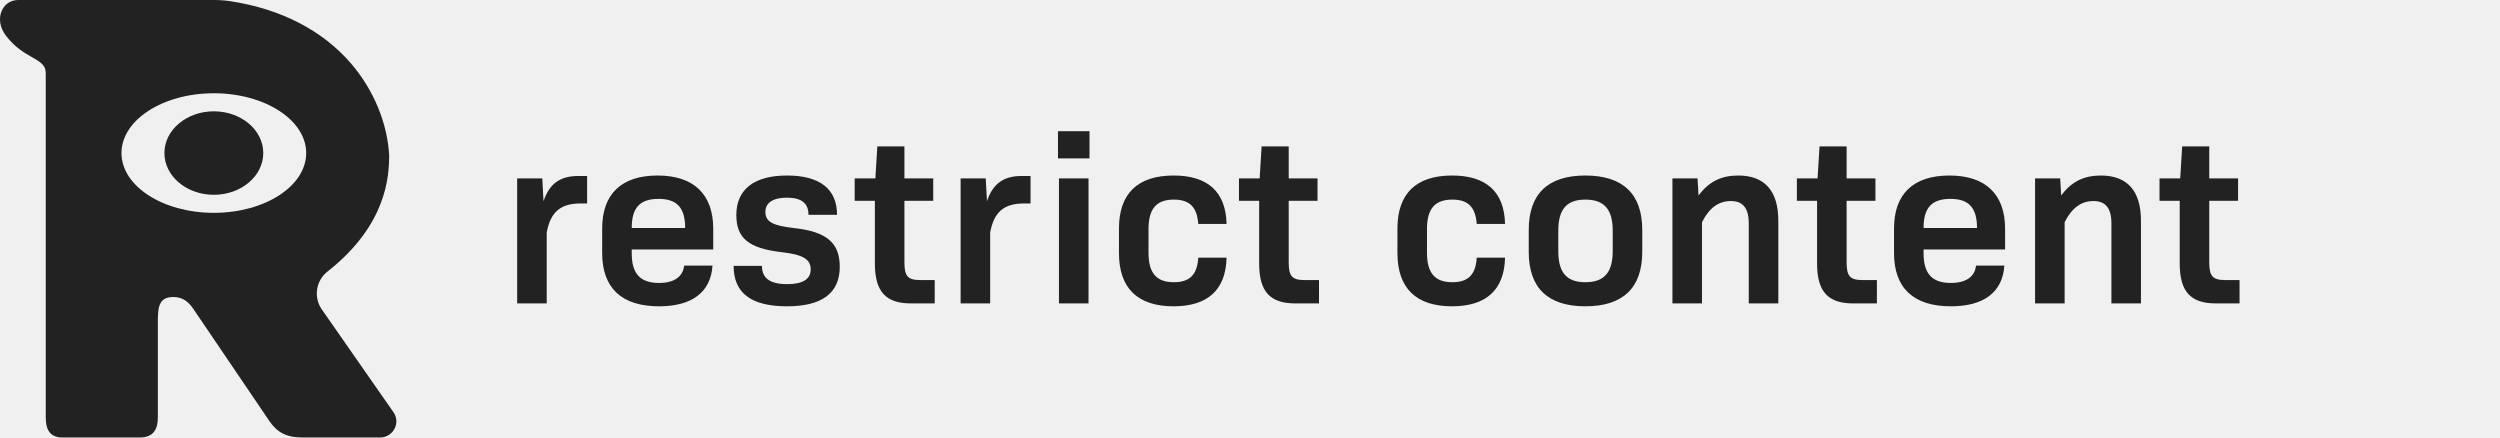
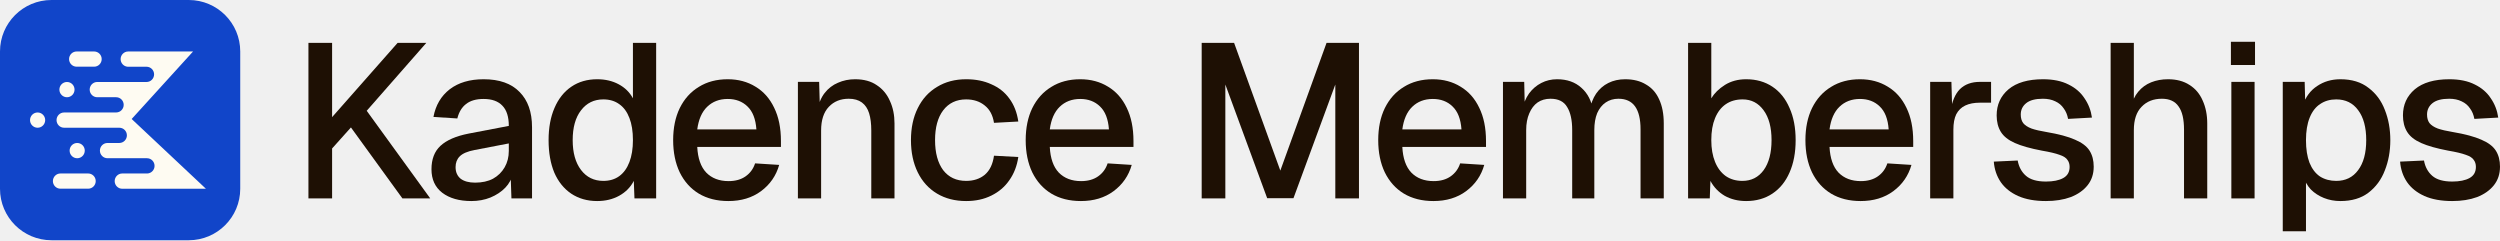
- <svg xmlns="http://www.w3.org/2000/svg" width="320" height="56" fill="none" version="1.1" id="svg6">
-   <defs id="defs10" />
-   <path fill-rule="evenodd" clip-rule="evenodd" d="M5.856 53.413c0 1.266.32 2.583 2.126 2.587l5.676-.004h4.257c1.866 0 2.29-1.244 2.29-2.583V41.447c0-1.928 0-3.43 1.967-3.43 1.182 0 1.926.565 2.593 1.547l9.704 14.314c.946 1.394 2.096 2.12 4.257 2.12h9.92c1.68 0 2.672-1.866 1.718-3.235L41.188 39.6a3.574 3.574 0 01.74-4.85c7.675-6.026 7.84-12.313 7.89-14.715v-.07c-.205-4.174-2-8.504-4.926-11.886-3.633-4.195-8.942-6.933-15.36-7.92A14.357 14.357 0 0027.327 0H2.338C.227 0-.803 2.518.743 4.544c1.165 1.526 2.33 2.19 3.292 2.738.315.18.608.346.872.527.967.662.962 1.127.951 2.003l-.002.302v43.299zM39.193 19.59c0 4.227-5.293 7.653-11.822 7.653-6.528 0-11.821-3.426-11.821-7.653 0-4.227 5.293-7.653 11.821-7.653 6.53 0 11.822 3.426 11.822 7.653z" fill="#222" id="path2" />
-   <path d="m 27.371,24.933 c 3.494,0 6.327,-2.392 6.327,-5.343 0,-2.95 -2.833,-5.342 -6.327,-5.342 -3.494,0 -6.327,2.392 -6.327,5.342 0,2.95 2.833,5.343 6.327,5.343 z m 46.612,-2.406 c -2.3,0 -3.688,1.018 -4.413,3.238 l -0.157,-2.93 h -3.215 v 16.002 h 3.782 v -9.064 c 0.473,-2.652 1.797,-3.73 4.318,-3.73 h 0.852 v -3.515 h -1.167 z m 6.877,9.403 h 10.434 v -2.65 c 0,-4.41 -2.49,-6.814 -7.124,-6.814 -4.633,0 -7.092,2.374 -7.092,6.783 v 3.144 c 0,4.47 2.49,6.814 7.281,6.814 4.192,0 6.62,-1.788 6.84,-5.21 h -3.625 c -0.157,1.387 -1.229,2.22 -3.215,2.22 -2.427,0 -3.498,-1.203 -3.498,-3.793 v -0.493 z m 3.436,-6.474 c 2.364,0 3.404,1.141 3.404,3.73 h -6.84 c 0,-2.589 1.04,-3.73 3.436,-3.73 z m 16.447,13.751 c 4.476,0 6.745,-1.696 6.745,-5.056 0,-3.053 -1.639,-4.502 -5.894,-4.964 -2.68,-0.308 -3.625,-0.802 -3.625,-2.066 0,-1.14 0.946,-1.819 2.742,-1.819 1.891,0 2.774,0.71 2.774,2.19 h 3.656 c 0,-3.3 -2.206,-5.026 -6.398,-5.026 -4.192,0 -6.493,1.757 -6.493,5.056 0,2.96 1.576,4.255 5.736,4.748 2.774,0.308 3.783,0.894 3.783,2.22 0,1.233 -1.009,1.88 -2.995,1.88 -2.238,0 -3.246,-0.77 -3.246,-2.343 h -3.625 c 0,3.453 2.206,5.18 6.84,5.18 z m 17.04,-3.361 c -1.576,0 -2.017,-0.493 -2.017,-2.25 v -7.893 h 3.688 v -2.867 h -3.688 v -4.1 h -3.467 l -0.252,4.1 h -2.648 v 2.867 h 2.585 v 8.016 c 0,3.607 1.387,5.118 4.633,5.118 h 3.026 v -2.99 h -1.86 z m 12.961,-13.319 c -2.301,0 -3.688,1.018 -4.413,3.238 l -0.157,-2.93 h -3.215 v 16.002 h 3.782 v -9.064 c 0.473,-2.652 1.797,-3.73 4.318,-3.73 h 0.851 v -3.515 h -1.166 z m 4.678,-2.25 h 4.035 v -3.484 h -4.035 z m 0.126,18.56 h 3.782 V 22.836 h -3.782 v 16 z m 14.677,0.37 c 4.349,0 6.682,-2.097 6.776,-6.228 h -3.624 c -0.126,2.19 -1.104,3.145 -3.121,3.145 -2.206,0 -3.246,-1.14 -3.246,-3.762 V 29.31 c 0,-2.62 1.04,-3.761 3.246,-3.761 2.017,0 2.963,0.956 3.121,3.114 h 3.624 c -0.094,-4.131 -2.427,-6.197 -6.776,-6.197 -4.602,0 -6.998,2.312 -6.998,6.783 v 3.144 c 0,4.502 2.396,6.814 6.998,6.814 z m 16.747,-3.361 c -1.576,0 -2.017,-0.493 -2.017,-2.25 v -7.893 h 3.687 v -2.867 h -3.687 v -4.1 h -3.468 l -0.252,4.1 h -2.647 v 2.867 h 2.584 v 8.016 c 0,3.607 1.387,5.118 4.634,5.118 h 3.026 v -2.99 h -1.86 z m 18.897,3.361 c 4.35,0 6.683,-2.097 6.777,-6.228 h -3.625 c -0.126,2.19 -1.103,3.145 -3.12,3.145 -2.206,0 -3.247,-1.14 -3.247,-3.762 V 29.31 c 0,-2.62 1.041,-3.761 3.247,-3.761 2.017,0 2.963,0.956 3.12,3.114 h 3.625 c -0.094,-4.131 -2.427,-6.197 -6.777,-6.197 -4.602,0 -6.997,2.312 -6.997,6.783 v 3.144 c 0,4.502 2.395,6.814 6.997,6.814 z m 17.059,0 c 4.791,0 7.281,-2.343 7.281,-6.968 v -2.805 c 0,-4.625 -2.49,-6.968 -7.281,-6.968 -4.791,0 -7.249,2.343 -7.249,6.968 v 2.805 c 0,4.625 2.458,6.968 7.249,6.968 z m 0,-3.083 c -2.395,0 -3.467,-1.233 -3.467,-3.977 v -2.62 c 0,-2.745 1.072,-3.978 3.467,-3.978 2.396,0 3.499,1.233 3.499,3.977 v 2.62 c 0,2.745 -1.103,3.978 -3.499,3.978 z m 19.559,-13.658 c -2.143,0 -3.751,0.77 -5.075,2.559 l -0.126,-2.19 h -3.215 v 16.002 h 3.783 v -10.39 c 0.914,-1.819 2.111,-2.713 3.688,-2.713 1.544,0 2.3,0.894 2.3,2.867 v 10.236 h 3.783 V 28.262 c 0,-3.823 -1.734,-5.796 -5.138,-5.796 z m 15.898,13.38 c -1.576,0 -2.018,-0.493 -2.018,-2.25 v -7.893 h 3.688 v -2.867 h -3.688 v -4.1 H 232.9 l -0.252,4.1 H 230 v 2.867 h 2.585 v 8.016 c 0,3.607 1.387,5.118 4.633,5.118 h 3.026 v -2.99 h -1.859 z m 7.833,-3.916 h 10.433 v -2.65 c 0,-4.41 -2.49,-6.814 -7.124,-6.814 -4.633,0 -7.092,2.374 -7.092,6.783 v 3.144 c 0,4.47 2.49,6.814 7.282,6.814 4.192,0 6.619,-1.788 6.839,-5.21 h -3.624 c -0.158,1.387 -1.23,2.22 -3.215,2.22 -2.428,0 -3.499,-1.203 -3.499,-3.793 v -0.493 z m 3.435,-6.474 c 2.364,0 3.405,1.141 3.405,3.73 h -6.84 c 0,-2.589 1.04,-3.73 3.435,-3.73 z m 19.252,-2.99 c -2.143,0 -3.751,0.77 -5.074,2.559 l -0.126,-2.19 h -3.216 v 16.002 h 3.783 v -10.39 c 0.914,-1.819 2.112,-2.713 3.688,-2.713 1.544,0 2.301,0.894 2.301,2.867 v 10.236 h 3.782 V 28.262 c 0,-3.823 -1.733,-5.796 -5.138,-5.796 z m 15.898,13.38 c -1.576,0 -2.018,-0.493 -2.018,-2.25 v -7.893 h 3.688 v -2.867 h -3.688 v -4.1 h -3.467 l -0.252,4.1 h -2.648 v 2.867 h 2.585 v 8.016 c 0,3.607 1.387,5.118 4.634,5.118 h 3.025 v -2.99 h -1.859 z" fill="#222222" id="path4" />
+ <svg xmlns="http://www.w3.org/2000/svg" width="491.702" height="47.25" viewBox="0.0 4.375 491.702 47.25" fill="none">
+   <g clip-path="url(#clip0_202_716)">
+     <path d="M0 14.5C0 8.908 4.533 4.375 10.125 4.375H37.125C42.717 4.375 47.25 8.908 47.25 14.5V41.5C47.25 47.092 42.717 51.625 37.125 51.625H10.125C4.533 51.625 0 47.092 0 41.5V14.5Z" fill="#1145C9" />
+     <path fill-rule="evenodd" clip-rule="evenodd" d="M31.647 41.499H24.046C23.223 41.499 22.555 40.826 22.555 39.997C22.555 39.168 23.223 38.495 24.046 38.495H29.011C29.786 38.442 30.399 37.791 30.399 36.998C30.399 36.169 29.73 35.496 28.908 35.496L21.139 35.496C20.317 35.496 19.65 34.824 19.65 33.996C19.65 33.169 20.317 32.496 21.139 32.496H22.077L22.075 32.495H23.469C24.29 32.495 24.957 31.823 24.957 30.996C24.957 30.169 24.29 29.497 23.469 29.497H19.962V29.496H12.609C11.787 29.496 11.12 28.824 11.12 27.997C11.12 27.169 11.787 26.498 12.609 26.498H19.962V26.494H22.841C23.662 26.494 24.328 25.823 24.328 24.996C24.328 24.169 23.662 23.498 22.841 23.498L19.128 23.498C18.306 23.498 17.639 22.826 17.639 21.999C17.639 21.171 18.306 20.499 19.128 20.499H26.188C26.223 20.499 26.258 20.5 26.293 20.503H28.817C29.639 20.503 30.307 19.83 30.307 19.001C30.307 18.172 29.639 17.5 28.817 17.5H25.107C24.334 17.443 23.725 16.794 23.725 16.002C23.725 15.173 24.393 14.5 25.216 14.5H31.06C31.066 14.5 31.073 14.5 31.079 14.5H37.97L25.896 27.779L40.5 41.5H31.686L31.684 41.498C31.672 41.499 31.659 41.499 31.647 41.499ZM17.341 38.495C18.161 38.495 18.827 39.166 18.827 39.992C18.827 40.818 18.161 41.488 17.341 41.488H11.889C11.069 41.488 10.403 40.818 10.403 39.992C10.403 39.166 11.069 38.495 11.889 38.495H17.341ZM15.182 32.496C16.005 32.496 16.673 33.169 16.673 33.997C16.673 34.826 16.005 35.498 15.182 35.498C14.36 35.498 13.692 34.826 13.692 33.997C13.692 33.169 14.36 32.496 15.182 32.496ZM7.396 26.498C8.219 26.498 8.887 27.17 8.887 27.998C8.887 28.827 8.219 29.499 7.396 29.499C6.574 29.499 5.906 28.827 5.906 27.998C5.906 27.17 6.574 26.498 7.396 26.498ZM13.171 20.499C13.994 20.499 14.662 21.171 14.662 22C14.662 22.828 13.994 23.5 13.171 23.5C12.349 23.5 11.681 22.828 11.681 22C11.681 21.171 12.349 20.499 13.171 20.499ZM18.516 14.5C19.336 14.5 20.001 15.171 20.001 15.996C20.001 16.822 19.336 17.493 18.516 17.493H15.069C14.249 17.493 13.584 16.822 13.584 15.996C13.584 15.171 14.249 14.5 15.069 14.5H18.516Z" fill="#FEFBF2" />
+     <path d="M482.308 43.917C480.154 43.917 478.33 43.587 476.836 42.926C475.371 42.266 474.237 41.361 473.433 40.212C472.628 39.034 472.169 37.684 472.054 36.161L476.75 35.946C476.98 37.21 477.526 38.215 478.388 38.962C479.249 39.709 480.556 40.082 482.308 40.082C483.745 40.082 484.879 39.853 485.712 39.393C486.545 38.933 486.962 38.201 486.962 37.196C486.962 36.65 486.818 36.19 486.531 35.817C486.273 35.415 485.755 35.084 484.98 34.826C484.204 34.538 483.055 34.266 481.533 34.007C479.264 33.576 477.483 33.074 476.19 32.499C474.897 31.925 473.978 31.192 473.433 30.302C472.887 29.411 472.614 28.334 472.614 27.07C472.614 24.973 473.389 23.264 474.941 21.943C476.52 20.621 478.79 19.961 481.748 19.961C483.73 19.961 485.396 20.305 486.746 20.995C488.097 21.655 489.145 22.56 489.892 23.709C490.667 24.829 491.156 26.093 491.357 27.501L486.66 27.759C486.517 26.955 486.229 26.266 485.799 25.691C485.396 25.088 484.851 24.628 484.161 24.312C483.472 23.968 482.653 23.796 481.705 23.796C480.24 23.796 479.149 24.083 478.431 24.657C477.713 25.232 477.353 25.979 477.353 26.898C477.353 27.587 477.511 28.147 477.827 28.578C478.172 29.009 478.718 29.368 479.465 29.655C480.212 29.914 481.203 30.144 482.438 30.345C484.822 30.747 486.689 31.25 488.039 31.853C489.389 32.427 490.337 33.145 490.883 34.007C491.429 34.869 491.702 35.917 491.702 37.153C491.702 38.589 491.299 39.809 490.495 40.815C489.691 41.82 488.585 42.596 487.177 43.142C485.77 43.659 484.147 43.917 482.308 43.917Z" fill="#1E1004" />
+     <path d="M448.975 49.863V20.478H453.284L453.413 25.39L452.896 25.131C453.47 23.436 454.418 22.158 455.74 21.296C457.061 20.406 458.583 19.961 460.307 19.961C462.547 19.961 464.386 20.521 465.822 21.641C467.287 22.733 468.364 24.183 469.054 25.993C469.772 27.803 470.131 29.785 470.131 31.939C470.131 34.093 469.772 36.075 469.054 37.885C468.364 39.695 467.287 41.16 465.822 42.28C464.386 43.371 462.547 43.917 460.307 43.917C459.158 43.917 458.081 43.716 457.075 43.314C456.07 42.912 455.208 42.352 454.49 41.634C453.801 40.887 453.312 40.011 453.025 39.005L453.542 38.488V49.863H448.975ZM459.488 39.953C461.326 39.953 462.763 39.249 463.797 37.842C464.86 36.434 465.391 34.467 465.391 31.939C465.391 29.411 464.86 27.444 463.797 26.036C462.763 24.628 461.326 23.925 459.488 23.925C458.282 23.925 457.233 24.226 456.343 24.829C455.452 25.404 454.763 26.294 454.275 27.501C453.786 28.707 453.542 30.187 453.542 31.939C453.542 33.691 453.772 35.17 454.231 36.377C454.72 37.583 455.409 38.488 456.3 39.091C457.219 39.666 458.282 39.953 459.488 39.953Z" fill="#1E1004" />
+     <path d="M438.865 43.4V20.478H443.432V43.4H438.865ZM438.778 17.16V12.593H443.518V17.16H438.778Z" fill="#1E1004" />
+     <path d="M415.121 43.4V12.808H419.688V25.648L419.128 25.562C419.387 24.269 419.861 23.221 420.55 22.417C421.239 21.584 422.087 20.966 423.092 20.564C424.098 20.162 425.203 19.961 426.41 19.961C428.076 19.961 429.483 20.334 430.632 21.081C431.781 21.799 432.643 22.819 433.218 24.14C433.821 25.462 434.123 26.97 434.123 28.664V43.4H429.555V29.871C429.555 27.803 429.196 26.28 428.478 25.303C427.789 24.298 426.697 23.796 425.203 23.796C423.537 23.796 422.202 24.327 421.196 25.39C420.191 26.424 419.688 27.946 419.688 29.957V43.4H415.121Z" fill="#1E1004" />
+     <path d="M402.399 43.917C400.244 43.917 398.42 43.587 396.926 42.926C395.462 42.266 394.327 41.361 393.523 40.212C392.718 39.034 392.259 37.684 392.144 36.161L396.84 35.946C397.07 37.21 397.616 38.215 398.478 38.962C399.339 39.709 400.646 40.082 402.399 40.082C403.835 40.082 404.969 39.853 405.802 39.393C406.635 38.933 407.052 38.201 407.052 37.196C407.052 36.65 406.908 36.19 406.621 35.817C406.363 35.415 405.846 35.084 405.07 34.826C404.294 34.538 403.145 34.266 401.623 34.007C399.354 33.576 397.573 33.074 396.28 32.499C394.988 31.925 394.068 31.192 393.523 30.302C392.977 29.411 392.704 28.334 392.704 27.07C392.704 24.973 393.479 23.264 395.031 21.943C396.611 20.621 398.88 19.961 401.838 19.961C403.82 19.961 405.486 20.305 406.837 20.995C408.187 21.655 409.235 22.56 409.982 23.709C410.757 24.829 411.246 26.093 411.447 27.501L406.75 27.759C406.607 26.955 406.32 26.266 405.889 25.691C405.486 25.088 404.941 24.628 404.251 24.312C403.562 23.968 402.743 23.796 401.795 23.796C400.33 23.796 399.239 24.083 398.521 24.657C397.803 25.232 397.444 25.979 397.444 26.898C397.444 27.587 397.602 28.147 397.917 28.578C398.262 29.009 398.808 29.368 399.555 29.655C400.302 29.914 401.293 30.144 402.528 30.345C404.912 30.747 406.779 31.25 408.129 31.853C409.479 32.427 410.427 33.145 410.973 34.007C411.519 34.869 411.792 35.917 411.792 37.153C411.792 38.589 411.389 39.809 410.585 40.815C409.781 41.82 408.675 42.596 407.267 43.142C405.86 43.659 404.237 43.917 402.399 43.917Z" fill="#1E1004" />
+     <path d="M379.626 43.4V20.478H383.806L383.978 26.553L383.59 26.424C383.906 24.356 384.538 22.848 385.486 21.9C386.463 20.952 387.77 20.478 389.407 20.478H391.605V24.571H389.407C388.258 24.571 387.296 24.758 386.52 25.131C385.745 25.505 385.156 26.079 384.754 26.855C384.38 27.63 384.194 28.636 384.194 29.871V43.4H379.626Z" fill="#1E1004" />
+     <path d="M365.95 43.917C363.71 43.917 361.771 43.429 360.133 42.452C358.525 41.476 357.275 40.082 356.385 38.273C355.523 36.463 355.092 34.352 355.092 31.939C355.092 29.526 355.523 27.429 356.385 25.648C357.275 23.838 358.525 22.445 360.133 21.469C361.742 20.463 363.638 19.961 365.821 19.961C367.889 19.961 369.713 20.449 371.293 21.426C372.873 22.374 374.094 23.752 374.955 25.562C375.846 27.372 376.291 29.555 376.291 32.111V33.275H359.832C359.947 35.515 360.536 37.196 361.598 38.316C362.69 39.436 364.155 39.996 365.993 39.996C367.343 39.996 368.464 39.68 369.354 39.048C370.244 38.416 370.862 37.569 371.207 36.506L375.946 36.808C375.343 38.933 374.151 40.657 372.37 41.978C370.618 43.271 368.478 43.917 365.95 43.917ZM359.832 29.828H371.465C371.322 27.788 370.733 26.28 369.699 25.303C368.693 24.327 367.401 23.838 365.821 23.838C364.184 23.838 362.833 24.356 361.771 25.39C360.737 26.395 360.09 27.874 359.832 29.828Z" fill="#1E1004" />
+     <path d="M343.431 43.917C341.851 43.917 340.444 43.572 339.209 42.883C338.002 42.165 337.069 41.188 336.408 39.953L336.279 43.4H332.013V12.808H336.58V23.709C337.184 22.704 338.074 21.828 339.252 21.081C340.458 20.334 341.851 19.961 343.431 19.961C345.413 19.961 347.137 20.449 348.602 21.426C350.067 22.402 351.187 23.795 351.963 25.605C352.767 27.386 353.169 29.497 353.169 31.939C353.169 34.38 352.767 36.506 351.963 38.316C351.187 40.097 350.067 41.476 348.602 42.452C347.137 43.429 345.413 43.917 343.431 43.917ZM342.699 39.953C344.451 39.953 345.844 39.249 346.878 37.842C347.912 36.406 348.429 34.438 348.429 31.939C348.429 29.44 347.912 27.487 346.878 26.079C345.844 24.643 344.465 23.925 342.742 23.925C341.449 23.925 340.343 24.241 339.424 24.873C338.505 25.505 337.801 26.424 337.313 27.63C336.825 28.808 336.58 30.244 336.58 31.939C336.58 33.576 336.825 34.998 337.313 36.205C337.801 37.411 338.505 38.345 339.424 39.005C340.343 39.637 341.435 39.953 342.699 39.953Z" fill="#1E1004" />
+     <path d="M295.605 43.4V20.478H299.784L299.913 26.165L299.396 25.993C299.655 24.729 300.1 23.652 300.732 22.761C301.393 21.871 302.197 21.181 303.145 20.693C304.093 20.205 305.127 19.961 306.247 19.961C308.2 19.961 309.795 20.521 311.03 21.641C312.265 22.733 313.04 24.241 313.356 26.165H312.624C312.883 24.815 313.313 23.695 313.917 22.804C314.549 21.885 315.353 21.181 316.329 20.693C317.306 20.205 318.412 19.961 319.647 19.961C321.256 19.961 322.62 20.305 323.74 20.995C324.889 21.655 325.751 22.632 326.326 23.925C326.929 25.217 327.231 26.797 327.231 28.664V43.4H322.663V29.785C322.663 27.803 322.304 26.309 321.586 25.303C320.868 24.298 319.776 23.796 318.312 23.796C317.364 23.796 316.531 24.04 315.812 24.528C315.094 25.016 314.534 25.72 314.132 26.639C313.759 27.558 313.572 28.664 313.572 29.957V43.4H309.22V29.957C309.22 28.004 308.89 26.496 308.229 25.433C307.597 24.341 306.506 23.796 304.954 23.796C303.978 23.796 303.13 24.04 302.412 24.528C301.723 25.016 301.177 25.734 300.775 26.682C300.373 27.602 300.172 28.693 300.172 29.957V43.4H295.605Z" fill="#1E1004" />
+     <path d="M281.928 43.917C279.688 43.917 277.749 43.429 276.112 42.452C274.503 41.476 273.253 40.082 272.363 38.273C271.501 36.463 271.07 34.352 271.07 31.939C271.07 29.526 271.501 27.429 272.363 25.648C273.253 23.838 274.503 22.445 276.112 21.469C277.72 20.463 279.616 19.961 281.799 19.961C283.867 19.961 285.691 20.449 287.271 21.426C288.851 22.374 290.072 23.752 290.934 25.562C291.824 27.372 292.269 29.555 292.269 32.111V33.275H275.81C275.925 35.515 276.514 37.196 277.577 38.316C278.668 39.436 280.133 39.996 281.971 39.996C283.322 39.996 284.442 39.68 285.332 39.048C286.223 38.416 286.84 37.569 287.185 36.506L291.925 36.808C291.321 38.933 290.129 40.657 288.348 41.978C286.596 43.271 284.456 43.917 281.928 43.917ZM275.81 29.828H287.444C287.3 27.788 286.711 26.28 285.677 25.303C284.672 24.327 283.379 23.838 281.799 23.838C280.162 23.838 278.812 24.356 277.749 25.39C276.715 26.395 276.069 27.874 275.81 29.828Z" fill="#1E1004" />
+     <path d="M236.347 43.4V12.808H242.724L251.815 37.928L260.907 12.808H267.284V43.4H262.63V20.995L254.401 43.357H249.23L241.001 20.995V43.4H236.347Z" fill="#1E1004" />
+     <path d="M212.592 43.917C210.351 43.917 208.412 43.429 206.775 42.452C205.166 41.476 203.917 40.082 203.026 38.273C202.164 36.463 201.734 34.352 201.734 31.939C201.734 29.526 202.164 27.429 203.026 25.648C203.917 23.838 205.166 22.445 206.775 21.469C208.383 20.463 210.279 19.961 212.462 19.961C214.531 19.961 216.355 20.449 217.934 21.426C219.514 22.374 220.735 23.752 221.597 25.562C222.487 27.372 222.933 29.555 222.933 32.111V33.275H206.473C206.588 35.515 207.177 37.196 208.24 38.316C209.331 39.436 210.796 39.996 212.635 39.996C213.985 39.996 215.105 39.68 215.996 39.048C216.886 38.416 217.504 37.569 217.848 36.506L222.588 36.808C221.985 38.933 220.793 40.657 219.012 41.978C217.259 43.271 215.119 43.917 212.592 43.917ZM206.473 29.828H218.107C217.963 27.788 217.374 26.28 216.34 25.303C215.335 24.327 214.042 23.838 212.462 23.838C210.825 23.838 209.475 24.356 208.412 25.39C207.378 26.395 206.732 27.874 206.473 29.828Z" fill="#1E1004" />
+     <path d="M190.026 43.917C187.843 43.917 185.933 43.429 184.296 42.452C182.658 41.476 181.395 40.082 180.504 38.273C179.614 36.463 179.168 34.352 179.168 31.939C179.168 29.526 179.614 27.429 180.504 25.648C181.395 23.838 182.658 22.445 184.296 21.469C185.933 20.463 187.843 19.961 190.026 19.961C191.893 19.961 193.545 20.291 194.981 20.952C196.446 21.584 197.624 22.517 198.515 23.752C199.434 24.988 200.023 26.496 200.281 28.276L195.498 28.535C195.269 27.041 194.665 25.907 193.689 25.131C192.712 24.327 191.491 23.925 190.026 23.925C188.102 23.925 186.594 24.643 185.502 26.079C184.439 27.487 183.908 29.44 183.908 31.939C183.908 34.438 184.439 36.406 185.502 37.842C186.594 39.249 188.102 39.953 190.026 39.953C191.491 39.953 192.712 39.551 193.689 38.747C194.665 37.914 195.269 36.664 195.498 34.998L200.281 35.257C200.023 37.009 199.434 38.531 198.515 39.824C197.624 41.117 196.446 42.122 194.981 42.84C193.545 43.558 191.893 43.917 190.026 43.917Z" fill="#1E1004" />
+     <path d="M156.931 43.4V20.478H161.11L161.283 26.596L160.723 26.294C160.981 24.801 161.47 23.594 162.188 22.675C162.906 21.756 163.782 21.081 164.816 20.65C165.85 20.191 166.97 19.961 168.177 19.961C169.9 19.961 171.322 20.349 172.442 21.124C173.591 21.871 174.453 22.905 175.028 24.226C175.631 25.519 175.932 26.998 175.932 28.664V43.4H171.365V30.043C171.365 28.693 171.222 27.558 170.934 26.639C170.647 25.72 170.173 25.016 169.512 24.528C168.852 24.04 167.99 23.796 166.927 23.796C165.319 23.796 164.012 24.327 163.006 25.39C162.001 26.453 161.498 28.004 161.498 30.043V43.4H156.931Z" fill="#1E1004" />
+     <path d="M143.255 43.917C141.014 43.917 139.075 43.429 137.438 42.452C135.829 41.476 134.58 40.082 133.689 38.273C132.828 36.463 132.397 34.352 132.397 31.939C132.397 29.526 132.828 27.429 133.689 25.648C134.58 23.838 135.829 22.445 137.438 21.469C139.047 20.463 140.943 19.961 143.126 19.961C145.194 19.961 147.018 20.449 148.598 21.426C150.178 22.374 151.398 23.752 152.26 25.562C153.151 27.372 153.596 29.555 153.596 32.111V33.275H137.136C137.251 35.515 137.84 37.196 138.903 38.316C139.995 39.436 141.46 39.996 143.298 39.996C144.648 39.996 145.768 39.68 146.659 39.048C147.549 38.416 148.167 37.569 148.511 36.506L153.251 36.808C152.648 38.933 151.456 40.657 149.675 41.978C147.923 43.271 145.783 43.917 143.255 43.917ZM137.136 29.828H148.77C148.626 27.788 148.038 26.28 147.003 25.303C145.998 24.327 144.705 23.838 143.126 23.838C141.488 23.838 140.138 24.356 139.075 25.39C138.041 26.395 137.395 27.874 137.136 29.828Z" fill="#1E1004" />
+     <path d="M117.461 43.917C115.508 43.917 113.799 43.429 112.334 42.452C110.898 41.476 109.792 40.097 109.016 38.316C108.269 36.506 107.896 34.38 107.896 31.939C107.896 29.497 108.284 27.386 109.059 25.605C109.835 23.795 110.941 22.402 112.377 21.426C113.813 20.449 115.508 19.961 117.461 19.961C119.041 19.961 120.449 20.291 121.684 20.952C122.919 21.612 123.853 22.532 124.485 23.709V12.808H129.052V43.4H124.786L124.657 39.953C124.025 41.188 123.063 42.165 121.77 42.883C120.506 43.572 119.07 43.917 117.461 43.917ZM118.668 39.953C119.903 39.953 120.951 39.637 121.813 39.005C122.675 38.373 123.336 37.454 123.795 36.248C124.255 35.041 124.485 33.605 124.485 31.939C124.485 30.215 124.255 28.765 123.795 27.587C123.336 26.381 122.675 25.476 121.813 24.873C120.951 24.241 119.903 23.925 118.668 23.925C116.829 23.925 115.365 24.643 114.273 26.079C113.181 27.487 112.636 29.44 112.636 31.939C112.636 34.409 113.181 36.363 114.273 37.799C115.365 39.235 116.829 39.953 118.668 39.953Z" fill="#1E1004" />
+     <path d="M92.705 43.917C90.321 43.917 88.41 43.371 86.974 42.28C85.567 41.188 84.863 39.651 84.863 37.669C84.863 35.688 85.452 34.151 86.629 33.059C87.836 31.939 89.689 31.135 92.188 30.646L100.073 29.138C100.073 27.357 99.656 26.036 98.823 25.174C97.99 24.284 96.755 23.838 95.118 23.838C93.653 23.838 92.504 24.169 91.671 24.829C90.838 25.462 90.263 26.409 89.947 27.673L85.251 27.372C85.682 25.074 86.744 23.264 88.439 21.943C90.163 20.621 92.389 19.961 95.118 19.961C98.22 19.961 100.575 20.794 102.184 22.46C103.821 24.097 104.64 26.409 104.64 29.397V43.4H100.59L100.417 38.316L100.848 38.488C100.647 39.551 100.159 40.485 99.383 41.289C98.608 42.093 97.631 42.739 96.453 43.228C95.304 43.687 94.055 43.917 92.705 43.917ZM93.437 40.298C94.816 40.298 95.994 40.039 96.97 39.522C97.947 38.977 98.708 38.23 99.254 37.282C99.8 36.334 100.073 35.257 100.073 34.05V32.585L93.351 33.878C91.972 34.136 90.996 34.553 90.421 35.127C89.875 35.673 89.603 36.377 89.603 37.239C89.603 38.215 89.933 38.977 90.594 39.522C91.283 40.039 92.231 40.298 93.437 40.298Z" fill="#1E1004" />
+     <path d="M60.664 43.4V12.808H65.317V27.415L78.201 12.808H83.845L72.125 26.165L84.621 43.4H79.148L69.023 29.44L65.317 33.576V43.4H60.664Z" fill="#1E1004" />
+   </g>
+   <defs>
+     <clipPath id="clip0_202_716">
+       <rect width="493" height="56" fill="white" />
+     </clipPath>
+   </defs>
</svg>
